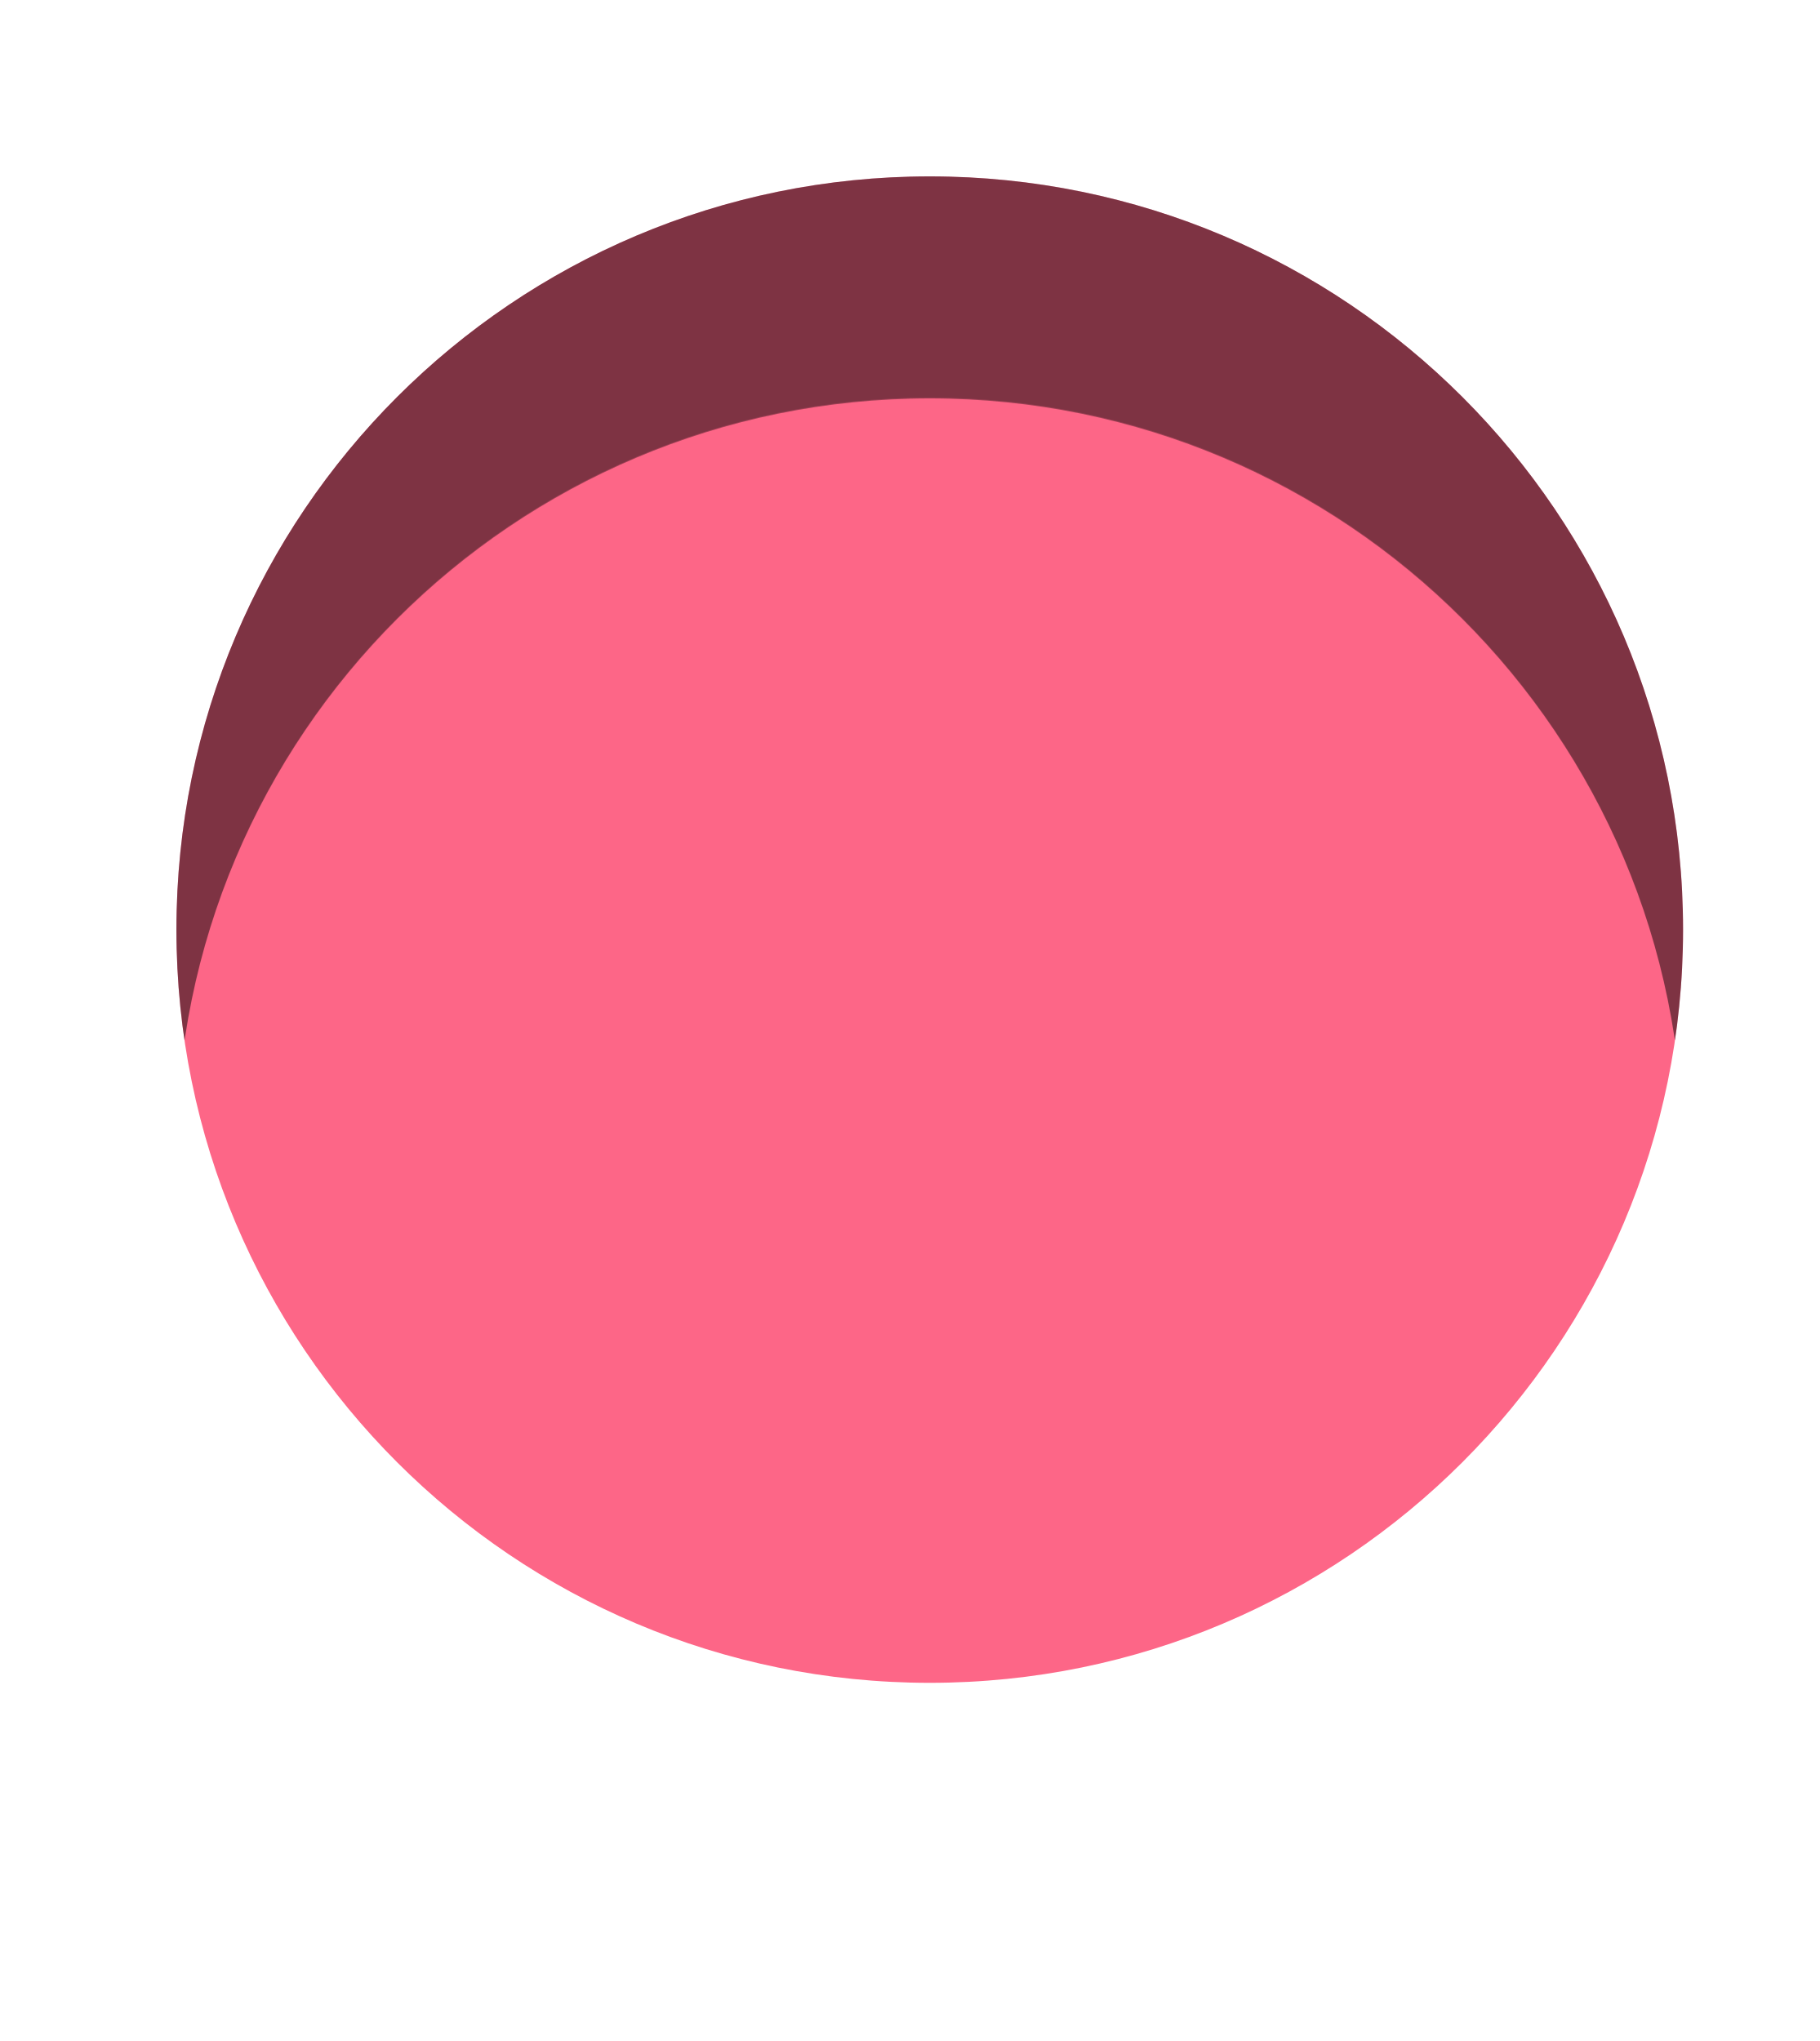
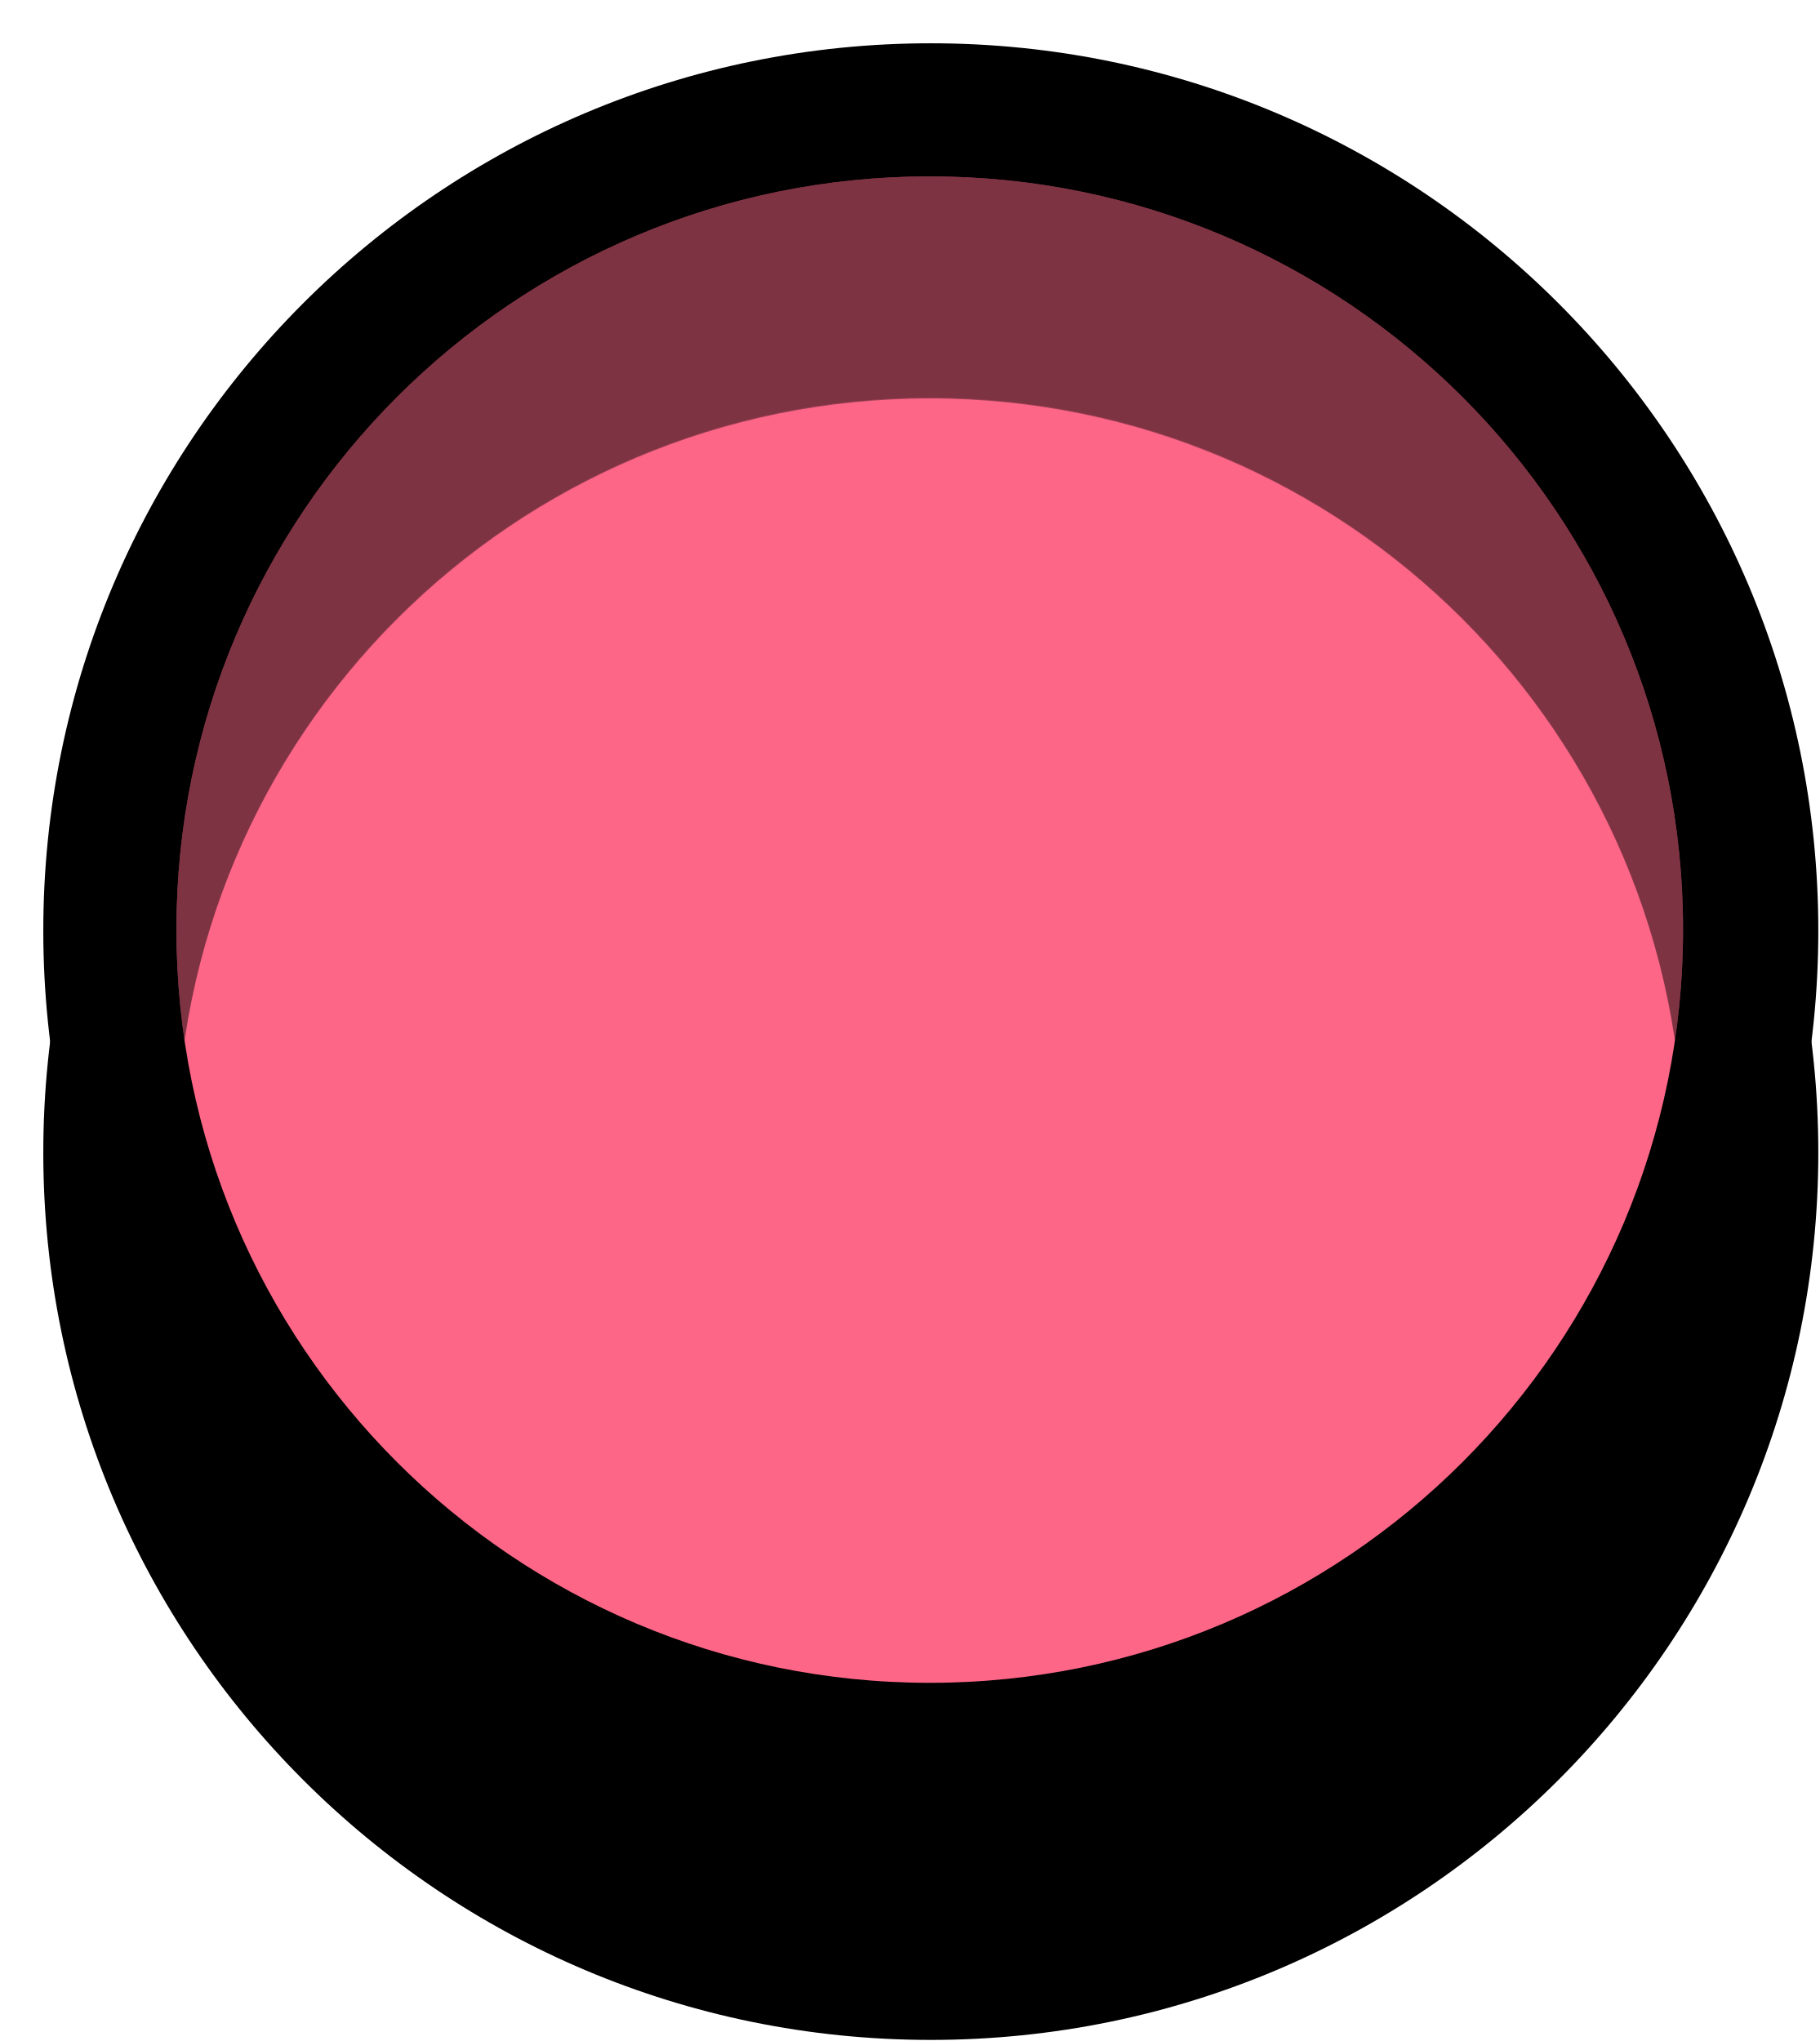
<svg xmlns="http://www.w3.org/2000/svg" xmlns:xlink="http://www.w3.org/1999/xlink" width="41px" height="46px" viewBox="0 0 41 46" version="1.1">
  <defs>
    <circle id="path-1" cx="19.976" cy="19.976" r="16.976" />
    <filter x="-7.4%" y="-7.4%" width="114.7%" height="114.7%" filterUnits="objectBoundingBox" id="filter-2">
      <feOffset dx="0" dy="5" in="SourceAlpha" result="shadowOffsetInner1" />
      <feComposite in="shadowOffsetInner1" in2="SourceAlpha" operator="arithmetic" k2="-1" k3="1" result="shadowInnerInner1" />
      <feColorMatrix values="0 0 0 0 0   0 0 0 0 0   0 0 0 0 0  0 0 0 0.5 0" type="matrix" in="shadowInnerInner1" />
    </filter>
  </defs>
  <g id="Designs" stroke="none" stroke-width="1" fill="none" fill-rule="evenodd">
    <g id="assets" transform="translate(-231, -744)">
      <g id="Group-24" transform="translate(211, 160)">
        <g id="counter-red-small" transform="translate(20.97561, 584.9756)">
+           <circle id="Oval-Copy-49" fill="#000000" cx="20" cy="20" r="20" />
+           <circle id="Oval-Copy-50" fill="#000000" cx="20" cy="25" r="20" />
          <g id="Oval-Copy-48">
            <use fill="#FD6687" fill-rule="evenodd" xlink:href="#path-1" />
            <use fill="black" fill-opacity="1" filter="url(#filter-2)" xlink:href="#path-1" />
          </g>
        </g>
      </g>
    </g>
  </g>
</svg>
